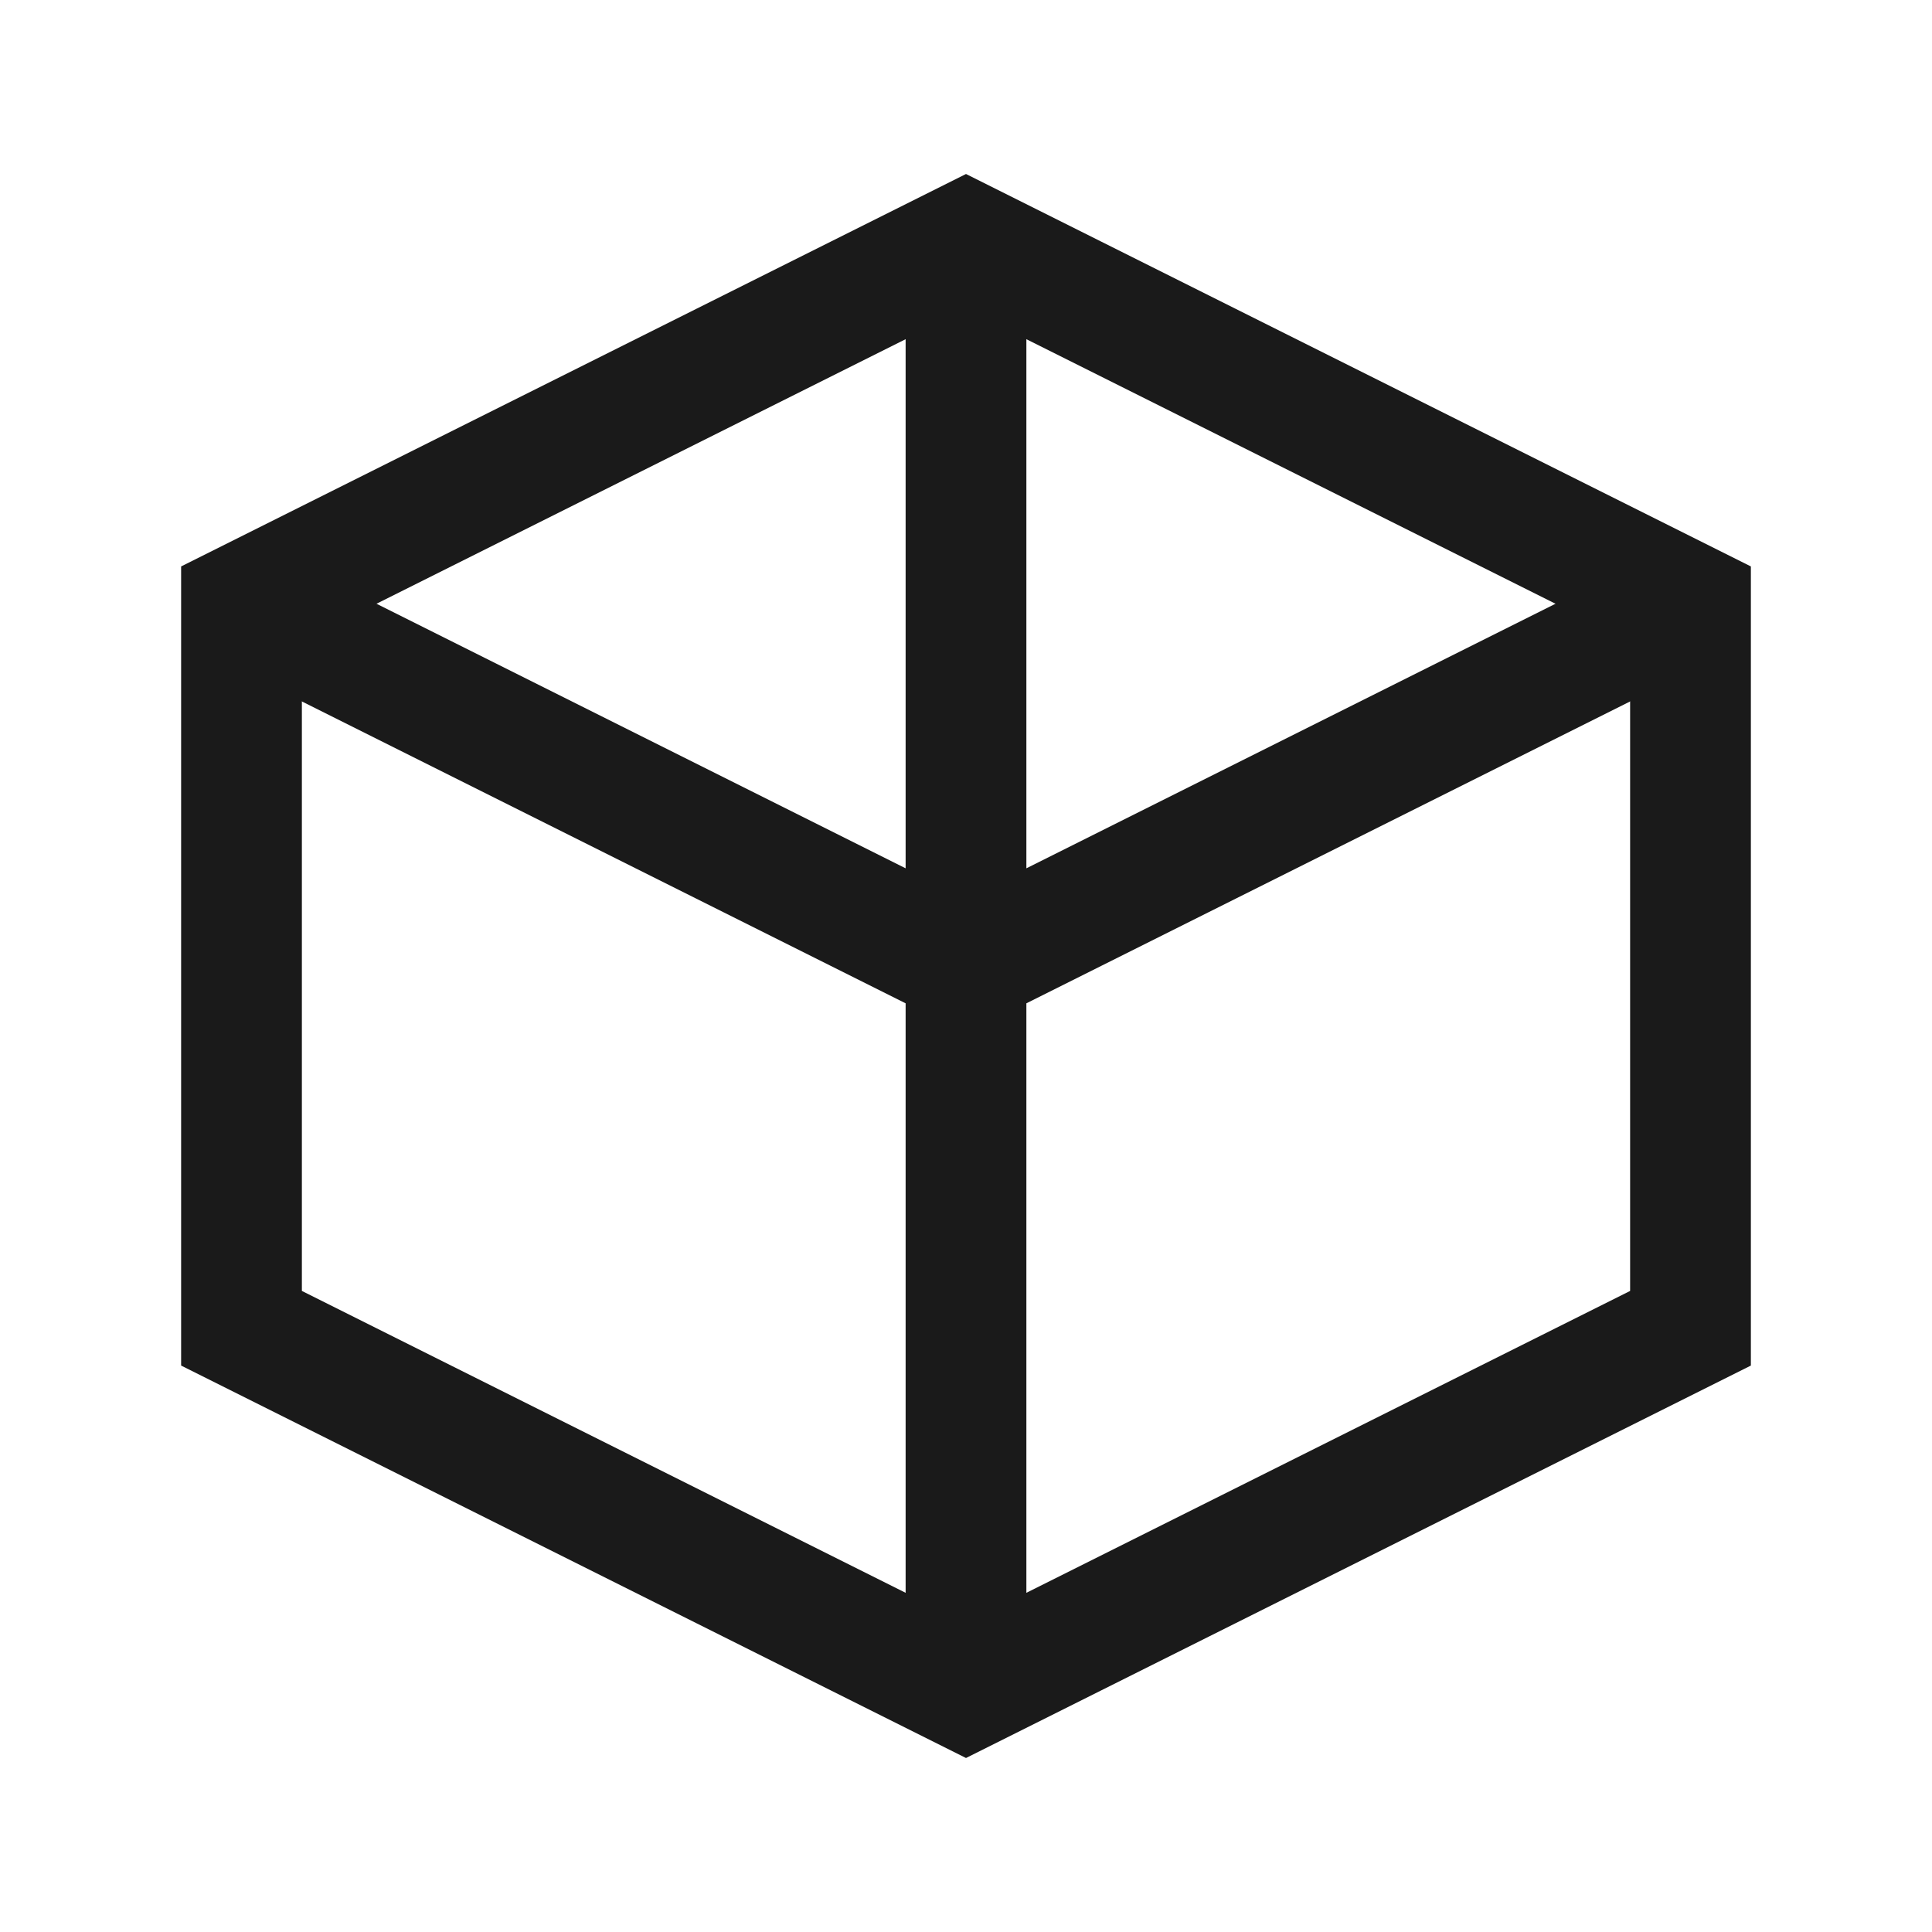
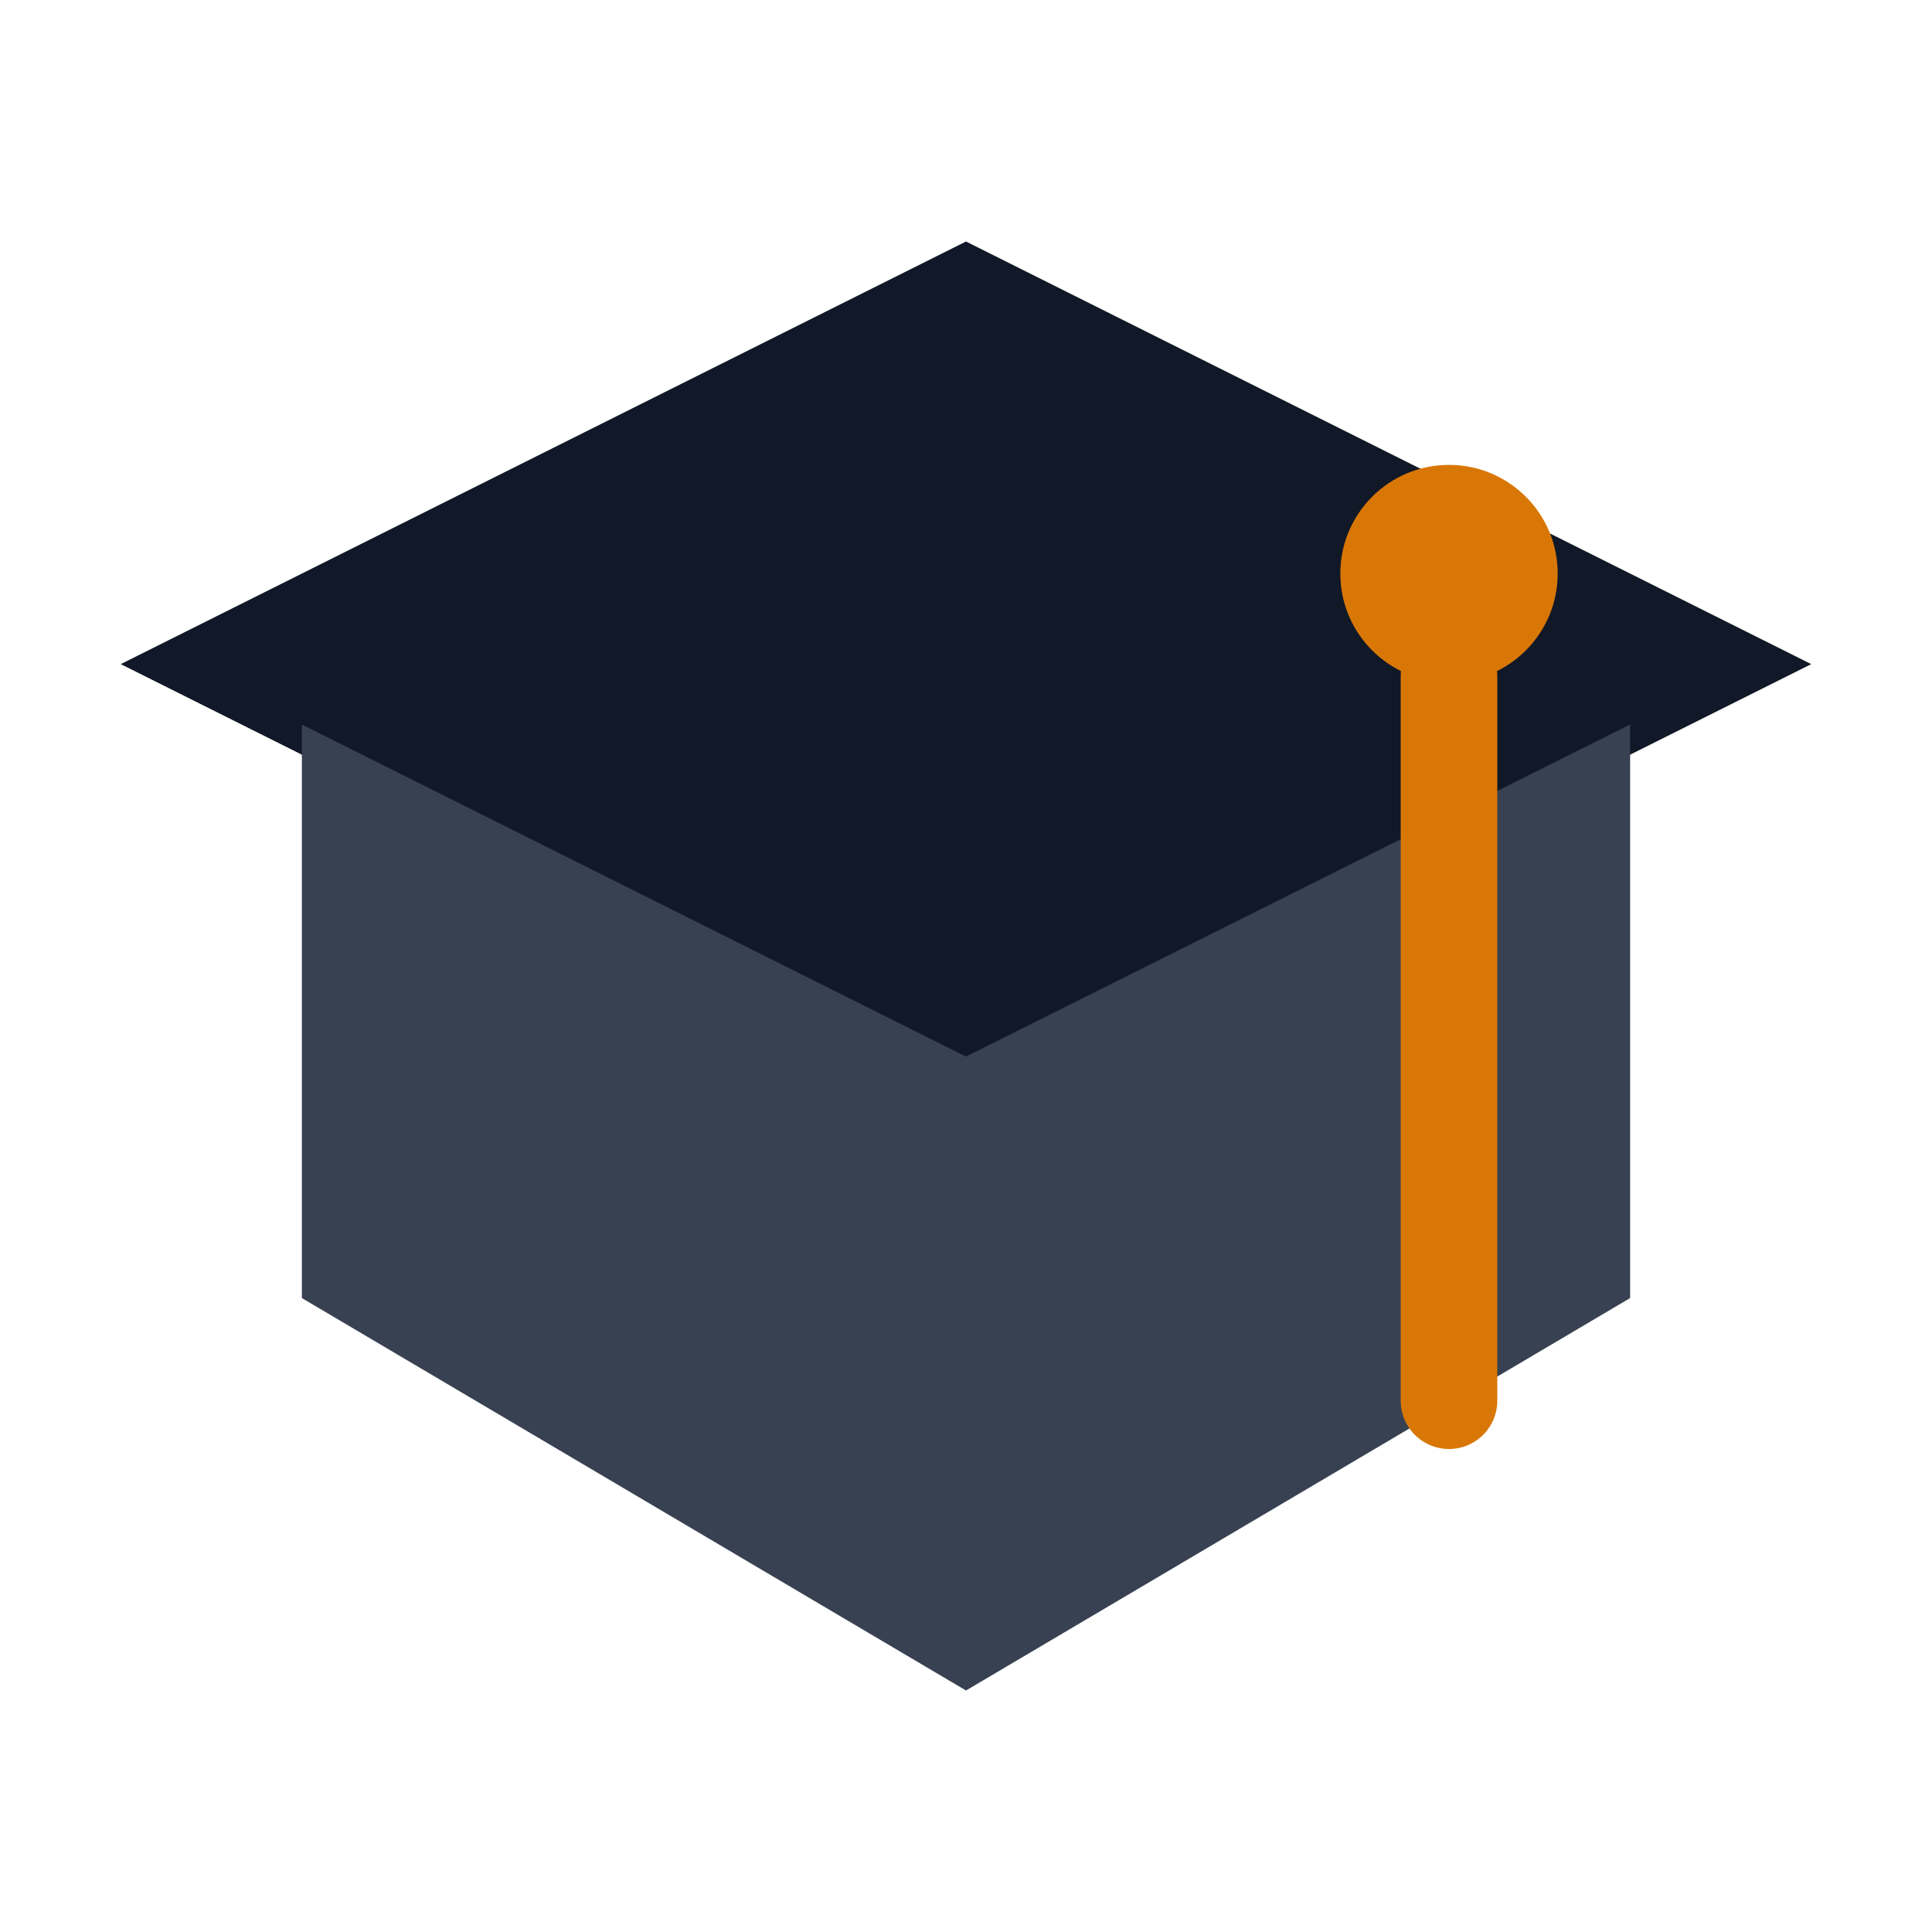
- <svg xmlns="http://www.w3.org/2000/svg" viewBox="0 0 32 32" fill="none" stroke="#1a1a1a" stroke-width="2">
-   <path d="M16 4L4 10v12l12 6 12-6V10L16 4z" />
-   <path d="M16 4v12M4 10l12 6 12-6M16 16v12" />
+ <svg xmlns="http://www.w3.org/2000/svg" viewBox="0 0 32 32" aria-hidden="true">
+   <path fill="#111827" d="M16 4 30 11 16 18 2 11z" />
+   <path fill="#374151" d="M5 12v9.5l11 6.5 11-6.5V12l-11 5.5L5 12z" />
+   <circle cx="24" cy="9.5" r="1.8" fill="#d97706" />
+   <path stroke="#d97706" stroke-width="1.6" stroke-linecap="round" fill="none" d="M24 11.2v12" />
</svg>
